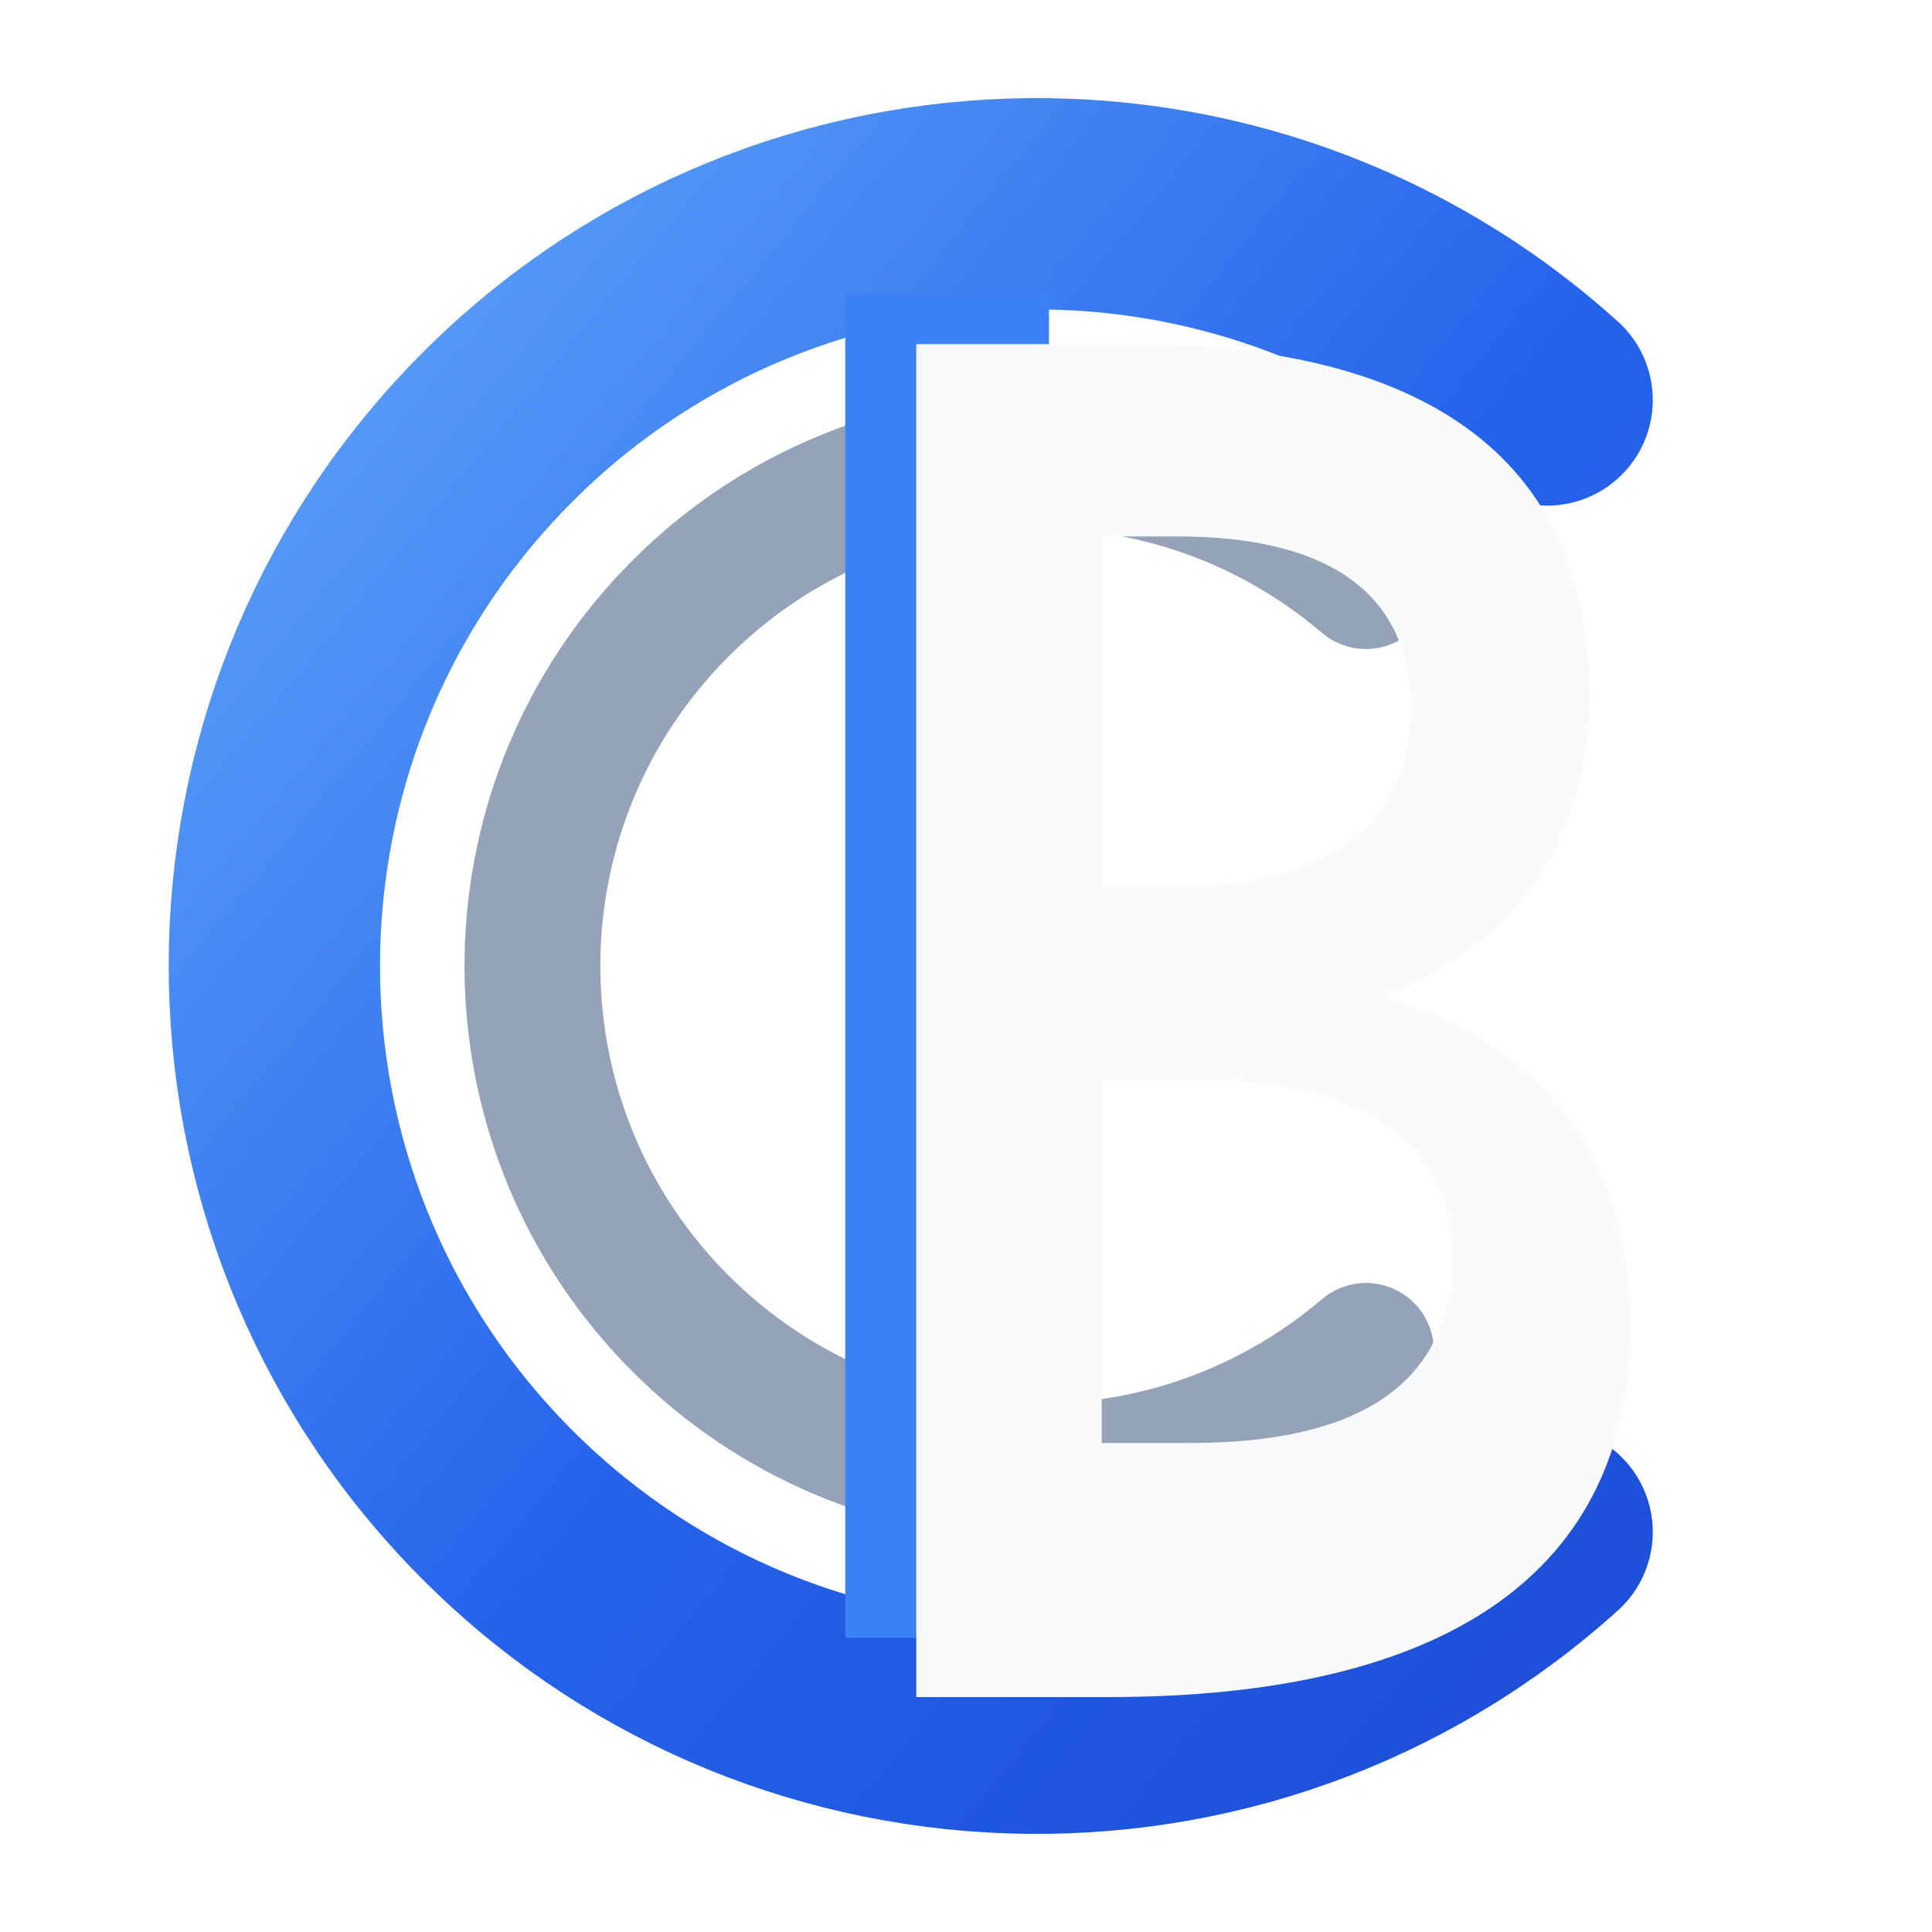
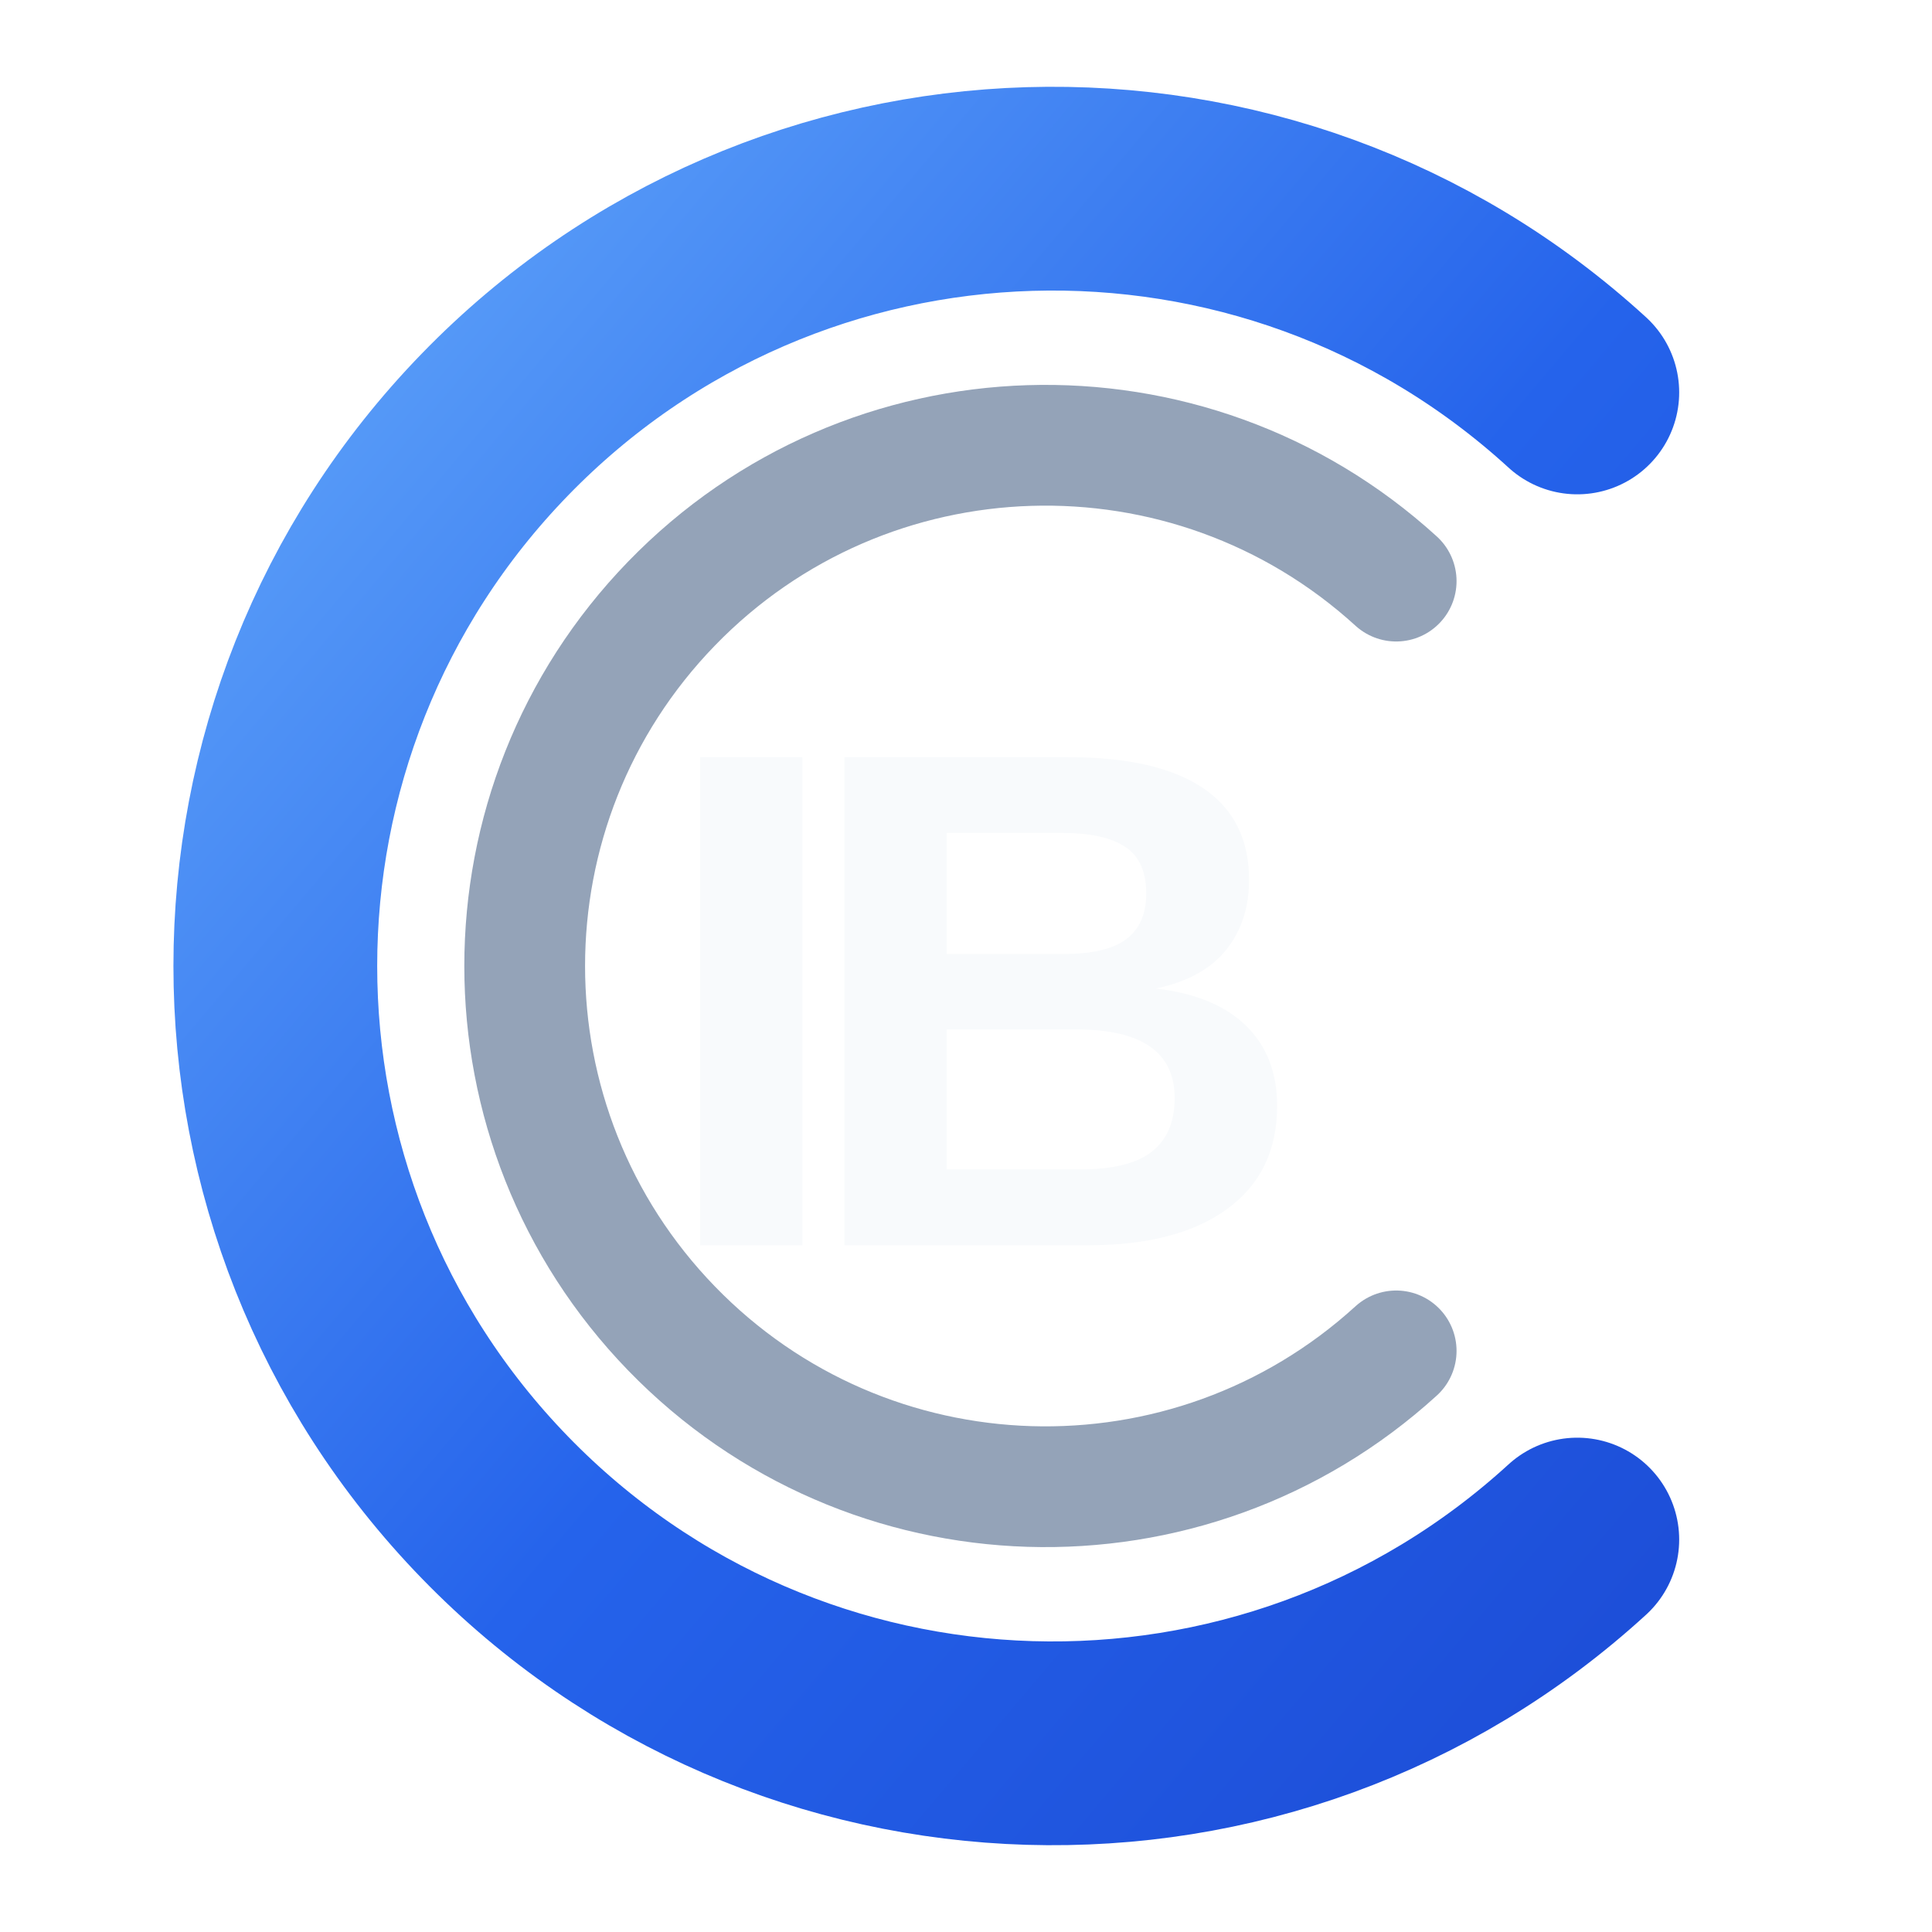
- <svg xmlns="http://www.w3.org/2000/svg" viewBox="0 0 256 256" role="img" aria-label="InterBearing">
+ <svg xmlns="http://www.w3.org/2000/svg" viewBox="0 0 256 256" role="img" aria-label="IB — InterBearing">
  <defs>
-     <linearGradient id="ring" x1="0" y1="0" x2="1" y2="1">
+     <linearGradient id="r" x1="0" y1="0" x2="1" y2="1">
      <stop stop-color="#60A5FA" />
      <stop offset=".55" stop-color="#2563EB" />
      <stop offset="1" stop-color="#1D4ED8" />
    </linearGradient>
  </defs>
-   <path d="M205 53A101 101 0 1 0 205 203" fill="none" stroke="url(#ring)" stroke-width="28" stroke-linecap="round" />
-   <path d="M181 77A67 67 0 1 0 181 179" fill="none" stroke="#94A3B8" stroke-width="18" stroke-linecap="round" />
-   <path d="M112 39h27v178h-27z" fill="#3B82F6" />
-   <path d="M151 60h31c45 0 67 18 67 51 0 21-10 36-30 44 24 7 36 24 36 48 0 36-27 54-76 54h-28zm27 28v51h10c23 0 35-9 35-26 0-16-11-25-34-25zm0 79v53h13c25 0 38-9 38-27 0-17-13-26-39-26z" fill="#F8FAFC" transform="translate(-16 -9) scale(.91)" />
+   <path d="M209 52A103 103 0 1 0 209 204" fill="none" stroke="url(#r)" stroke-width="27" stroke-linecap="round" />
+   <path d="M185 77A69 69 0 1 0 185 179" fill="none" stroke="#94A3B8" stroke-width="16" stroke-linecap="round" />
+   <text x="130" y="165" text-anchor="middle" font-family="Arial Black,Arial,sans-serif" font-size="94" font-weight="900" letter-spacing="-7" fill="#F8FAFC">IB</text>
</svg>
